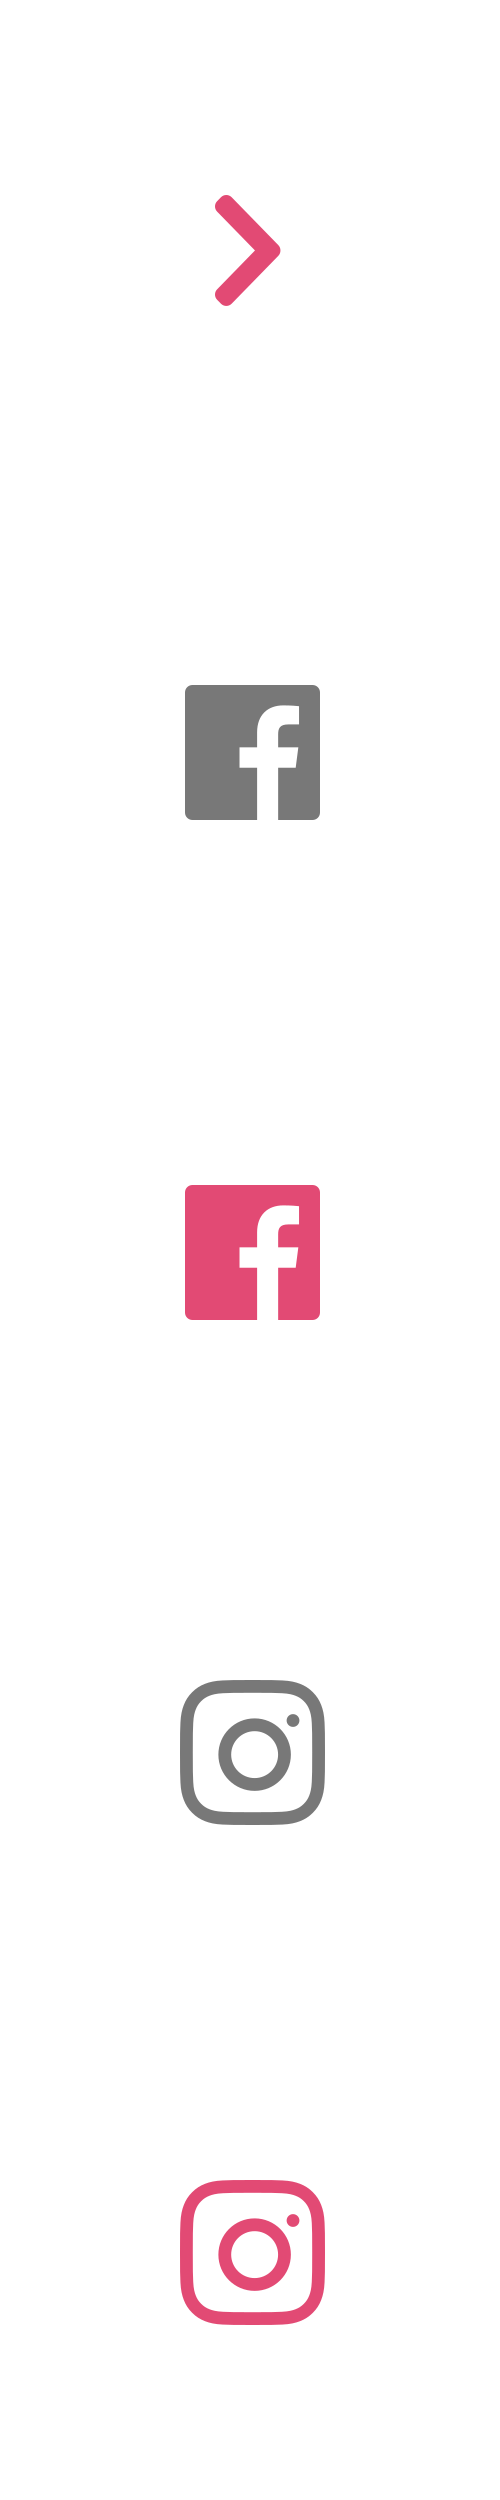
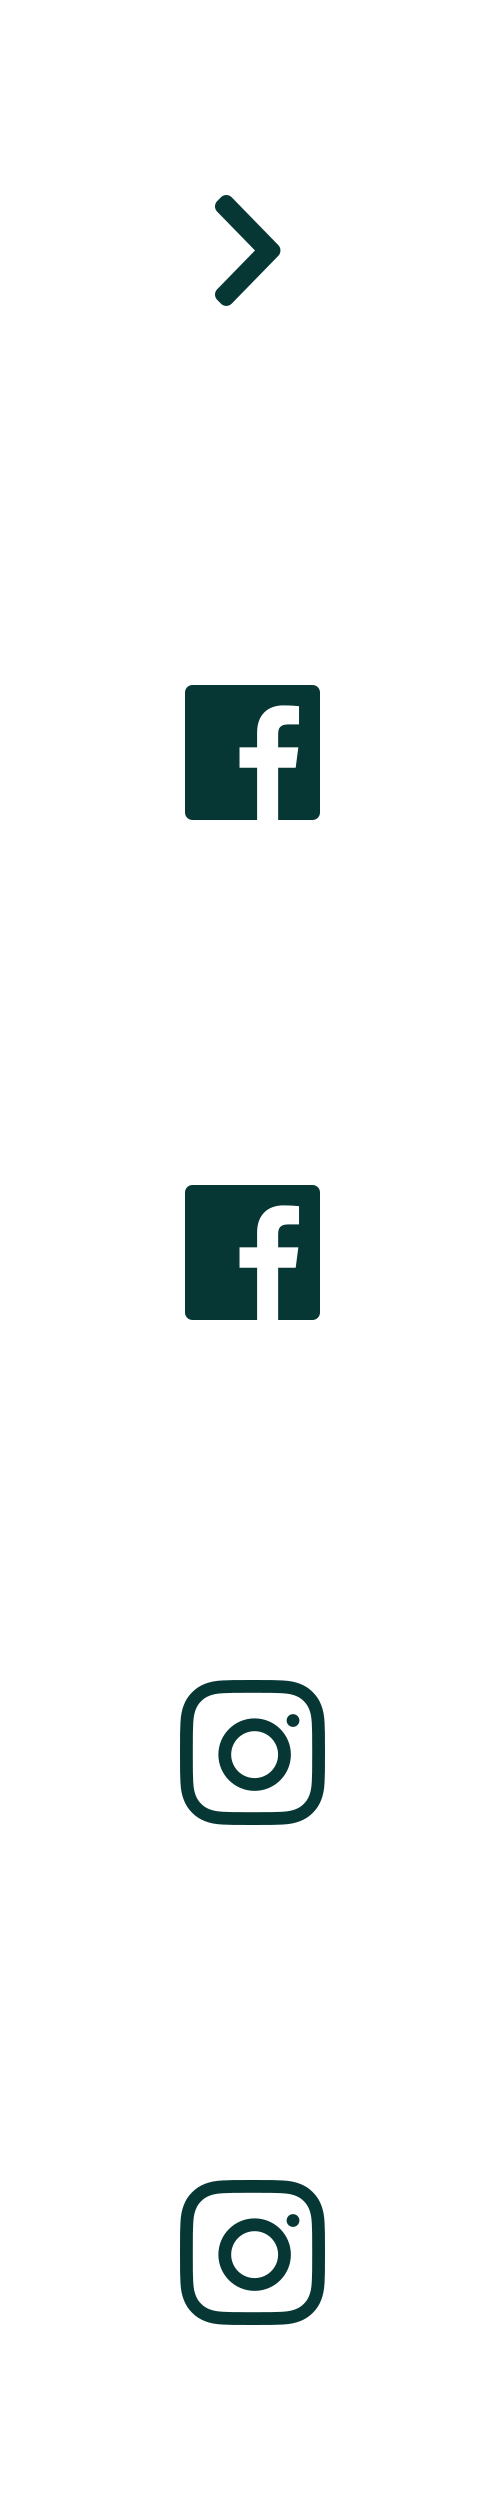
<svg xmlns="http://www.w3.org/2000/svg" width="100px" height="500px" viewBox="0 0 100 500" version="1.1">
  <g id="Artboard" stroke="none" stroke-width="1" fill="none" fill-rule="evenodd">
    <g id="Group" transform="translate(36, 39)">
-       <path d="M15.422,125 L2.49,125 C1.667,125 1,124.333 1,123.51 L1,99.49 C1,98.667 1.667,98 2.49,98 L26.51,98 C27.333,98 28,98.667 28,99.49 L28,123.51 C28,124.333 27.333,125 26.51,125 L19.63,125 L19.63,114.544 L23.139,114.544 L23.665,110.469 L19.63,110.469 L19.63,107.868 C19.63,106.688 19.957,105.884 21.649,105.884 L23.807,105.883 L23.807,102.239 C23.433,102.189 22.153,102.078 20.662,102.078 C17.551,102.078 15.421,103.977 15.421,107.464 L15.421,110.469 L11.903,110.469 L11.903,114.544 L15.422,114.544 L15.422,125 Z" id="Facebook" fill="#787878" />
-       <path d="M15.422,225 L2.49,225 C1.667,225 1,224.333 1,223.51 L1,199.49 C1,198.667 1.667,198 2.49,198 L26.51,198 C27.333,198 28,198.667 28,199.49 L28,223.51 C28,224.333 27.333,225 26.51,225 L19.63,225 L19.63,214.544 L23.139,214.544 L23.665,210.469 L19.63,210.469 L19.63,207.868 C19.63,206.688 19.957,205.884 21.649,205.884 L23.807,205.883 L23.807,202.239 C23.433,202.189 22.153,202.078 20.662,202.078 C17.551,202.078 15.421,203.977 15.421,207.464 L15.421,210.469 L11.903,210.469 L11.903,214.544 L15.422,214.544 L15.422,225 Z" id="Facebook-Copy" fill="#E24A74" />
-       <path d="M23.882,305.103 C23.882,305.81 23.309,306.382 22.603,306.382 C21.896,306.382 21.324,305.81 21.324,305.103 C21.324,304.396 21.896,303.824 22.603,303.824 C23.31,303.824 23.882,304.396 23.882,305.103 Z M14.926,316.618 C12.336,316.618 10.235,314.517 10.235,311.926 C10.235,309.336 12.336,307.235 14.926,307.235 C17.517,307.235 19.618,309.336 19.618,311.926 C19.618,314.517 17.517,316.618 14.926,316.618 Z M14.926,304.676 C10.922,304.676 7.676,307.922 7.676,311.926 C7.676,315.931 10.922,319.176 14.926,319.176 C18.931,319.176 22.176,315.931 22.176,311.926 C22.176,307.922 18.931,304.676 14.926,304.676 Z M14.5,299.559 C18.389,299.559 18.85,299.574 20.386,299.644 C21.806,299.709 22.577,299.946 23.09,300.145 C23.77,300.41 24.255,300.725 24.765,301.235 C25.275,301.745 25.59,302.23 25.855,302.91 C26.054,303.423 26.291,304.194 26.356,305.614 C26.426,307.15 26.441,307.611 26.441,311.5 C26.441,315.389 26.426,315.85 26.356,317.386 C26.291,318.806 26.054,319.577 25.855,320.09 C25.59,320.77 25.275,321.255 24.765,321.765 C24.255,322.275 23.77,322.59 23.09,322.855 C22.577,323.054 21.806,323.291 20.386,323.356 C18.85,323.426 18.389,323.441 14.5,323.441 C10.611,323.441 10.15,323.426 8.614,323.356 C7.194,323.291 6.423,323.054 5.91,322.855 C5.23,322.59 4.745,322.275 4.235,321.765 C3.725,321.255 3.41,320.77 3.145,320.09 C2.946,319.577 2.709,318.806 2.644,317.386 C2.574,315.85 2.559,315.389 2.559,311.5 C2.559,307.611 2.574,307.15 2.644,305.614 C2.709,304.194 2.946,303.423 3.145,302.91 C3.41,302.23 3.725,301.745 4.235,301.235 C4.745,300.725 5.23,300.41 5.91,300.145 C6.423,299.946 7.194,299.709 8.614,299.644 C10.15,299.574 10.611,299.559 14.5,299.559 Z M14.5,297 C10.562,297 10.068,297.017 8.522,297.087 C6.978,297.158 5.924,297.403 5.002,297.761 C4.048,298.132 3.24,298.628 2.434,299.434 C1.628,300.24 1.132,301.048 0.761,302.002 C0.403,302.924 0.158,303.978 0.087,305.522 C0.017,307.068 0,307.562 0,311.5 C0,315.438 0.017,315.932 0.087,317.478 C0.158,319.022 0.403,320.076 0.761,320.998 C1.132,321.952 1.628,322.76 2.434,323.566 C3.24,324.372 4.048,324.868 5.002,325.239 C5.924,325.597 6.978,325.842 8.522,325.913 C10.068,325.983 10.562,326 14.5,326 C18.438,326 18.932,325.983 20.478,325.913 C22.022,325.842 23.076,325.597 23.998,325.239 C24.952,324.868 25.76,324.372 26.566,323.566 C27.372,322.76 27.868,321.952 28.239,320.998 C28.597,320.076 28.842,319.022 28.913,317.478 C28.983,315.932 29,315.438 29,311.5 C29,307.562 28.983,307.068 28.913,305.522 C28.842,303.978 28.597,302.924 28.239,302.002 C27.868,301.048 27.372,300.24 26.566,299.434 C25.76,298.628 24.952,298.132 23.998,297.761 C23.076,297.403 22.022,297.158 20.478,297.087 C18.932,297.017 18.438,297 14.5,297 Z" id="Instagram-Copy" fill="#787878" />
-       <path d="M23.882,405.103 C23.882,405.81 23.309,406.382 22.603,406.382 C21.896,406.382 21.324,405.81 21.324,405.103 C21.324,404.396 21.896,403.824 22.603,403.824 C23.31,403.824 23.882,404.396 23.882,405.103 Z M14.926,416.618 C12.336,416.618 10.235,414.517 10.235,411.926 C10.235,409.336 12.336,407.235 14.926,407.235 C17.517,407.235 19.618,409.336 19.618,411.926 C19.618,414.517 17.517,416.618 14.926,416.618 Z M14.926,404.676 C10.922,404.676 7.676,407.922 7.676,411.926 C7.676,415.931 10.922,419.176 14.926,419.176 C18.931,419.176 22.176,415.931 22.176,411.926 C22.176,407.922 18.931,404.676 14.926,404.676 Z M14.5,399.559 C18.389,399.559 18.85,399.574 20.386,399.644 C21.806,399.709 22.577,399.946 23.09,400.145 C23.77,400.41 24.255,400.725 24.765,401.235 C25.275,401.745 25.59,402.23 25.855,402.91 C26.054,403.423 26.291,404.194 26.356,405.614 C26.426,407.15 26.441,407.611 26.441,411.5 C26.441,415.389 26.426,415.85 26.356,417.386 C26.291,418.806 26.054,419.577 25.855,420.09 C25.59,420.77 25.275,421.255 24.765,421.765 C24.255,422.275 23.77,422.59 23.09,422.855 C22.577,423.054 21.806,423.291 20.386,423.356 C18.85,423.426 18.389,423.441 14.5,423.441 C10.611,423.441 10.15,423.426 8.614,423.356 C7.194,423.291 6.423,423.054 5.91,422.855 C5.23,422.59 4.745,422.275 4.235,421.765 C3.725,421.255 3.41,420.77 3.145,420.09 C2.946,419.577 2.709,418.806 2.644,417.386 C2.574,415.85 2.559,415.389 2.559,411.5 C2.559,407.611 2.574,407.15 2.644,405.614 C2.709,404.194 2.946,403.423 3.145,402.91 C3.41,402.23 3.725,401.745 4.235,401.235 C4.745,400.725 5.23,400.41 5.91,400.145 C6.423,399.946 7.194,399.709 8.614,399.644 C10.15,399.574 10.611,399.559 14.5,399.559 Z M14.5,397 C10.562,397 10.068,397.017 8.522,397.087 C6.978,397.158 5.924,397.403 5.002,397.761 C4.048,398.132 3.24,398.628 2.434,399.434 C1.628,400.24 1.132,401.048 0.761,402.002 C0.403,402.924 0.158,403.978 0.087,405.522 C0.017,407.068 0,407.562 0,411.5 C0,415.438 0.017,415.932 0.087,417.478 C0.158,419.022 0.403,420.076 0.761,420.998 C1.132,421.952 1.628,422.76 2.434,423.566 C3.24,424.372 4.048,424.868 5.002,425.239 C5.924,425.597 6.978,425.842 8.522,425.913 C10.068,425.983 10.562,426 14.5,426 C18.438,426 18.932,425.983 20.478,425.913 C22.022,425.842 23.076,425.597 23.998,425.239 C24.952,424.868 25.76,424.372 26.566,423.566 C27.372,422.76 27.868,421.952 28.239,420.998 C28.597,420.076 28.842,419.022 28.913,417.478 C28.983,415.932 29,415.438 29,411.5 C29,407.562 28.983,407.068 28.913,405.522 C28.842,403.978 28.597,402.924 28.239,402.002 C27.868,401.048 27.372,400.24 26.566,399.434 C25.76,398.628 24.952,398.132 23.998,397.761 C23.076,397.403 22.022,397.158 20.478,397.087 C18.932,397.017 18.438,397 14.5,397 Z" id="Instagram-Copy-2" fill="#E24A74" />
-       <path d="M10.308,0.426 L10.335,0.453 L10.335,0.453 L19.662,10.023 C19.952,10.321 20.094,10.709 20.088,11.095 C20.094,11.481 19.952,11.869 19.662,12.167 L10.335,21.736 C9.757,22.33 8.807,22.342 8.214,21.764 L8.187,21.736 L8.187,21.736 L7.426,20.956 C6.858,20.373 6.858,19.444 7.426,18.862 L14.995,11.094 L7.426,3.328 C6.858,2.745 6.858,1.816 7.426,1.234 L8.187,0.453 C8.765,-0.14 9.715,-0.152 10.308,0.426 Z" id="Combined-Shape" fill="#E24A74" />
+       <path d="M15.422,125 L2.49,125 C1.667,125 1,124.333 1,123.51 L1,99.49 C1,98.667 1.667,98 2.49,98 L26.51,98 C27.333,98 28,98.667 28,99.49 L28,123.51 C28,124.333 27.333,125 26.51,125 L19.63,125 L19.63,114.544 L23.139,114.544 L23.665,110.469 L19.63,110.469 L19.63,107.868 C19.63,106.688 19.957,105.884 21.649,105.884 L23.807,105.883 L23.807,102.239 C23.433,102.189 22.153,102.078 20.662,102.078 C17.551,102.078 15.421,103.977 15.421,107.464 L15.421,110.469 L11.903,110.469 L11.903,114.544 L15.422,114.544 L15.422,125 Z" id="Facebook" fill="#063734" />
+       <path d="M15.422,225 L2.49,225 C1.667,225 1,224.333 1,223.51 L1,199.49 C1,198.667 1.667,198 2.49,198 L26.51,198 C27.333,198 28,198.667 28,199.49 L28,223.51 C28,224.333 27.333,225 26.51,225 L19.63,225 L19.63,214.544 L23.139,214.544 L23.665,210.469 L19.63,210.469 L19.63,207.868 C19.63,206.688 19.957,205.884 21.649,205.884 L23.807,205.883 L23.807,202.239 C23.433,202.189 22.153,202.078 20.662,202.078 C17.551,202.078 15.421,203.977 15.421,207.464 L15.421,210.469 L11.903,210.469 L11.903,214.544 L15.422,214.544 L15.422,225 Z" id="Facebook-Copy" fill="#063734" />
+       <path d="M23.882,305.103 C23.882,305.81 23.309,306.382 22.603,306.382 C21.896,306.382 21.324,305.81 21.324,305.103 C21.324,304.396 21.896,303.824 22.603,303.824 C23.31,303.824 23.882,304.396 23.882,305.103 Z M14.926,316.618 C12.336,316.618 10.235,314.517 10.235,311.926 C10.235,309.336 12.336,307.235 14.926,307.235 C17.517,307.235 19.618,309.336 19.618,311.926 C19.618,314.517 17.517,316.618 14.926,316.618 Z M14.926,304.676 C10.922,304.676 7.676,307.922 7.676,311.926 C7.676,315.931 10.922,319.176 14.926,319.176 C18.931,319.176 22.176,315.931 22.176,311.926 C22.176,307.922 18.931,304.676 14.926,304.676 Z M14.5,299.559 C18.389,299.559 18.85,299.574 20.386,299.644 C21.806,299.709 22.577,299.946 23.09,300.145 C23.77,300.41 24.255,300.725 24.765,301.235 C25.275,301.745 25.59,302.23 25.855,302.91 C26.054,303.423 26.291,304.194 26.356,305.614 C26.426,307.15 26.441,307.611 26.441,311.5 C26.441,315.389 26.426,315.85 26.356,317.386 C26.291,318.806 26.054,319.577 25.855,320.09 C25.59,320.77 25.275,321.255 24.765,321.765 C24.255,322.275 23.77,322.59 23.09,322.855 C22.577,323.054 21.806,323.291 20.386,323.356 C18.85,323.426 18.389,323.441 14.5,323.441 C10.611,323.441 10.15,323.426 8.614,323.356 C7.194,323.291 6.423,323.054 5.91,322.855 C5.23,322.59 4.745,322.275 4.235,321.765 C3.725,321.255 3.41,320.77 3.145,320.09 C2.946,319.577 2.709,318.806 2.644,317.386 C2.574,315.85 2.559,315.389 2.559,311.5 C2.559,307.611 2.574,307.15 2.644,305.614 C2.709,304.194 2.946,303.423 3.145,302.91 C3.41,302.23 3.725,301.745 4.235,301.235 C4.745,300.725 5.23,300.41 5.91,300.145 C6.423,299.946 7.194,299.709 8.614,299.644 C10.15,299.574 10.611,299.559 14.5,299.559 Z M14.5,297 C10.562,297 10.068,297.017 8.522,297.087 C6.978,297.158 5.924,297.403 5.002,297.761 C4.048,298.132 3.24,298.628 2.434,299.434 C1.628,300.24 1.132,301.048 0.761,302.002 C0.403,302.924 0.158,303.978 0.087,305.522 C0.017,307.068 0,307.562 0,311.5 C0,315.438 0.017,315.932 0.087,317.478 C0.158,319.022 0.403,320.076 0.761,320.998 C1.132,321.952 1.628,322.76 2.434,323.566 C3.24,324.372 4.048,324.868 5.002,325.239 C5.924,325.597 6.978,325.842 8.522,325.913 C10.068,325.983 10.562,326 14.5,326 C18.438,326 18.932,325.983 20.478,325.913 C22.022,325.842 23.076,325.597 23.998,325.239 C24.952,324.868 25.76,324.372 26.566,323.566 C27.372,322.76 27.868,321.952 28.239,320.998 C28.597,320.076 28.842,319.022 28.913,317.478 C28.983,315.932 29,315.438 29,311.5 C29,307.562 28.983,307.068 28.913,305.522 C28.842,303.978 28.597,302.924 28.239,302.002 C27.868,301.048 27.372,300.24 26.566,299.434 C25.76,298.628 24.952,298.132 23.998,297.761 C23.076,297.403 22.022,297.158 20.478,297.087 C18.932,297.017 18.438,297 14.5,297 Z" id="Instagram-Copy" fill="#063734" />
+       <path d="M23.882,405.103 C23.882,405.81 23.309,406.382 22.603,406.382 C21.896,406.382 21.324,405.81 21.324,405.103 C21.324,404.396 21.896,403.824 22.603,403.824 C23.31,403.824 23.882,404.396 23.882,405.103 Z M14.926,416.618 C12.336,416.618 10.235,414.517 10.235,411.926 C10.235,409.336 12.336,407.235 14.926,407.235 C17.517,407.235 19.618,409.336 19.618,411.926 C19.618,414.517 17.517,416.618 14.926,416.618 Z M14.926,404.676 C10.922,404.676 7.676,407.922 7.676,411.926 C7.676,415.931 10.922,419.176 14.926,419.176 C18.931,419.176 22.176,415.931 22.176,411.926 C22.176,407.922 18.931,404.676 14.926,404.676 Z M14.5,399.559 C18.389,399.559 18.85,399.574 20.386,399.644 C21.806,399.709 22.577,399.946 23.09,400.145 C23.77,400.41 24.255,400.725 24.765,401.235 C25.275,401.745 25.59,402.23 25.855,402.91 C26.054,403.423 26.291,404.194 26.356,405.614 C26.426,407.15 26.441,407.611 26.441,411.5 C26.441,415.389 26.426,415.85 26.356,417.386 C26.291,418.806 26.054,419.577 25.855,420.09 C25.59,420.77 25.275,421.255 24.765,421.765 C24.255,422.275 23.77,422.59 23.09,422.855 C22.577,423.054 21.806,423.291 20.386,423.356 C18.85,423.426 18.389,423.441 14.5,423.441 C10.611,423.441 10.15,423.426 8.614,423.356 C7.194,423.291 6.423,423.054 5.91,422.855 C5.23,422.59 4.745,422.275 4.235,421.765 C3.725,421.255 3.41,420.77 3.145,420.09 C2.946,419.577 2.709,418.806 2.644,417.386 C2.574,415.85 2.559,415.389 2.559,411.5 C2.559,407.611 2.574,407.15 2.644,405.614 C2.709,404.194 2.946,403.423 3.145,402.91 C3.41,402.23 3.725,401.745 4.235,401.235 C4.745,400.725 5.23,400.41 5.91,400.145 C6.423,399.946 7.194,399.709 8.614,399.644 C10.15,399.574 10.611,399.559 14.5,399.559 Z M14.5,397 C10.562,397 10.068,397.017 8.522,397.087 C6.978,397.158 5.924,397.403 5.002,397.761 C4.048,398.132 3.24,398.628 2.434,399.434 C1.628,400.24 1.132,401.048 0.761,402.002 C0.403,402.924 0.158,403.978 0.087,405.522 C0.017,407.068 0,407.562 0,411.5 C0,415.438 0.017,415.932 0.087,417.478 C0.158,419.022 0.403,420.076 0.761,420.998 C1.132,421.952 1.628,422.76 2.434,423.566 C3.24,424.372 4.048,424.868 5.002,425.239 C5.924,425.597 6.978,425.842 8.522,425.913 C10.068,425.983 10.562,426 14.5,426 C18.438,426 18.932,425.983 20.478,425.913 C22.022,425.842 23.076,425.597 23.998,425.239 C24.952,424.868 25.76,424.372 26.566,423.566 C27.372,422.76 27.868,421.952 28.239,420.998 C28.597,420.076 28.842,419.022 28.913,417.478 C28.983,415.932 29,415.438 29,411.5 C29,407.562 28.983,407.068 28.913,405.522 C28.842,403.978 28.597,402.924 28.239,402.002 C27.868,401.048 27.372,400.24 26.566,399.434 C25.76,398.628 24.952,398.132 23.998,397.761 C23.076,397.403 22.022,397.158 20.478,397.087 C18.932,397.017 18.438,397 14.5,397 Z" id="Instagram-Copy-2" fill="#063734" />
+       <path d="M10.308,0.426 L10.335,0.453 L10.335,0.453 L19.662,10.023 C19.952,10.321 20.094,10.709 20.088,11.095 C20.094,11.481 19.952,11.869 19.662,12.167 L10.335,21.736 C9.757,22.33 8.807,22.342 8.214,21.764 L8.187,21.736 L8.187,21.736 L7.426,20.956 C6.858,20.373 6.858,19.444 7.426,18.862 L14.995,11.094 L7.426,3.328 C6.858,2.745 6.858,1.816 7.426,1.234 L8.187,0.453 C8.765,-0.14 9.715,-0.152 10.308,0.426 Z" id="Combined-Shape" fill="#063734" />
    </g>
  </g>
</svg>
